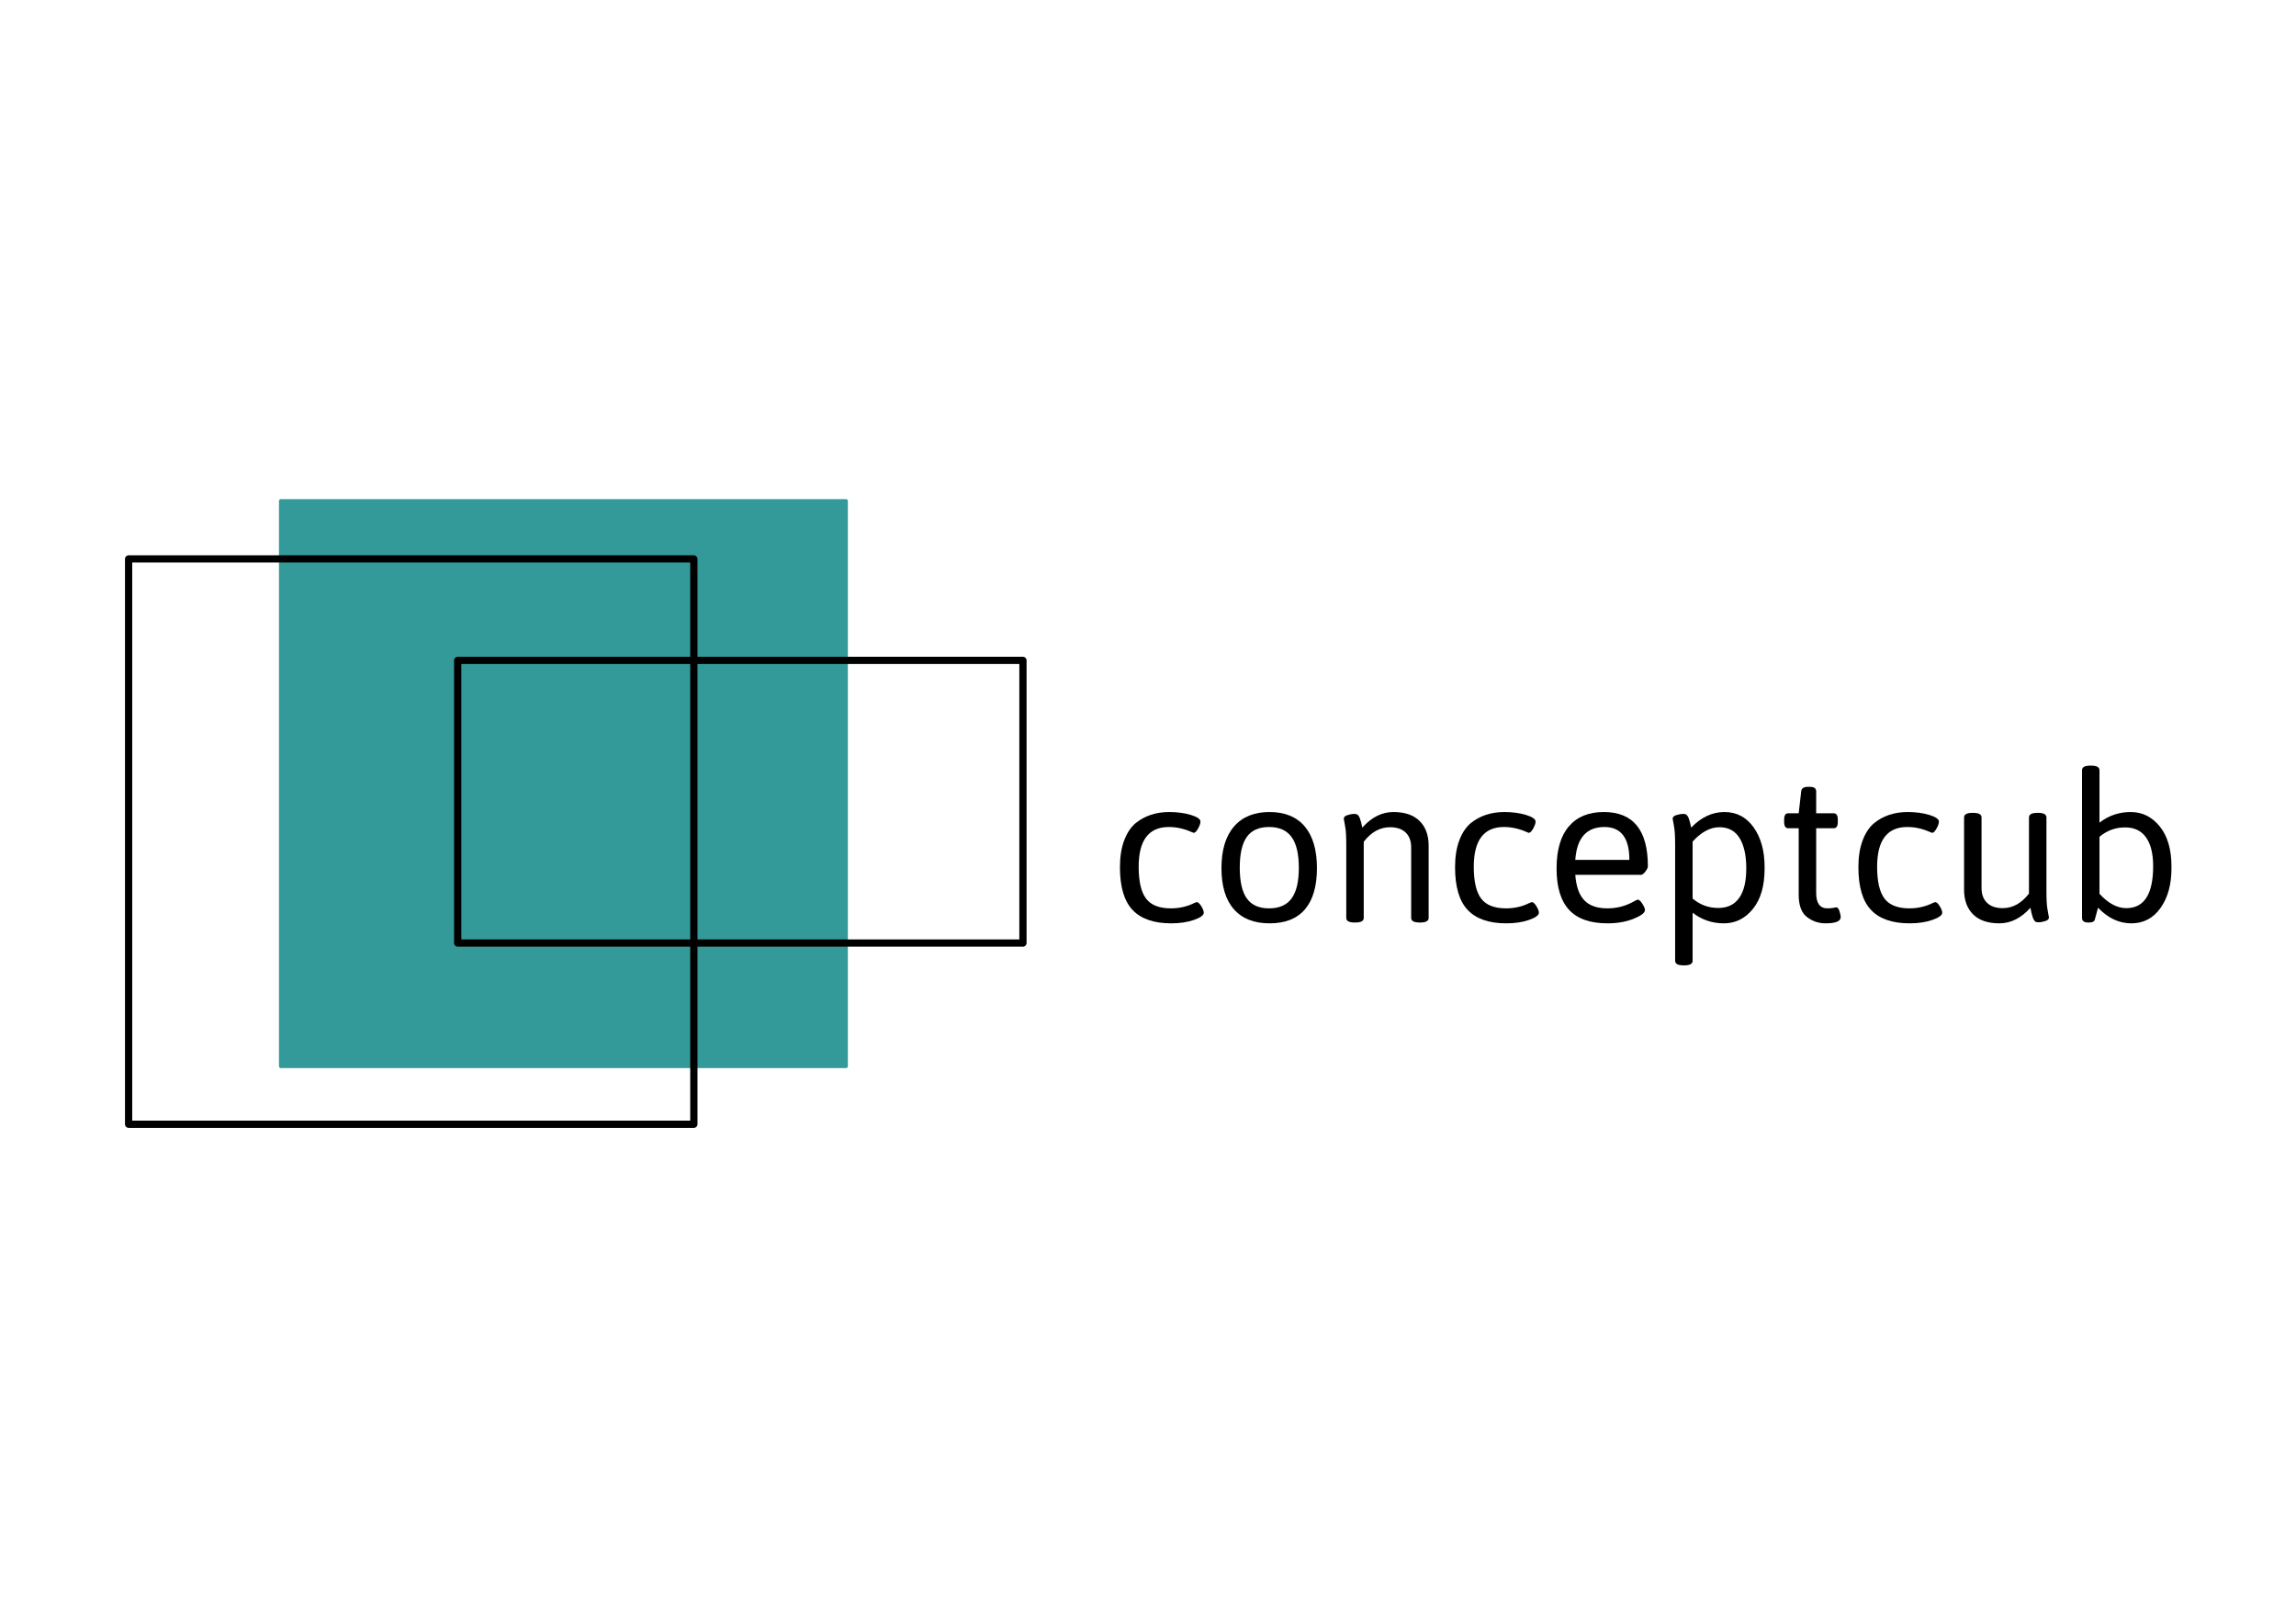
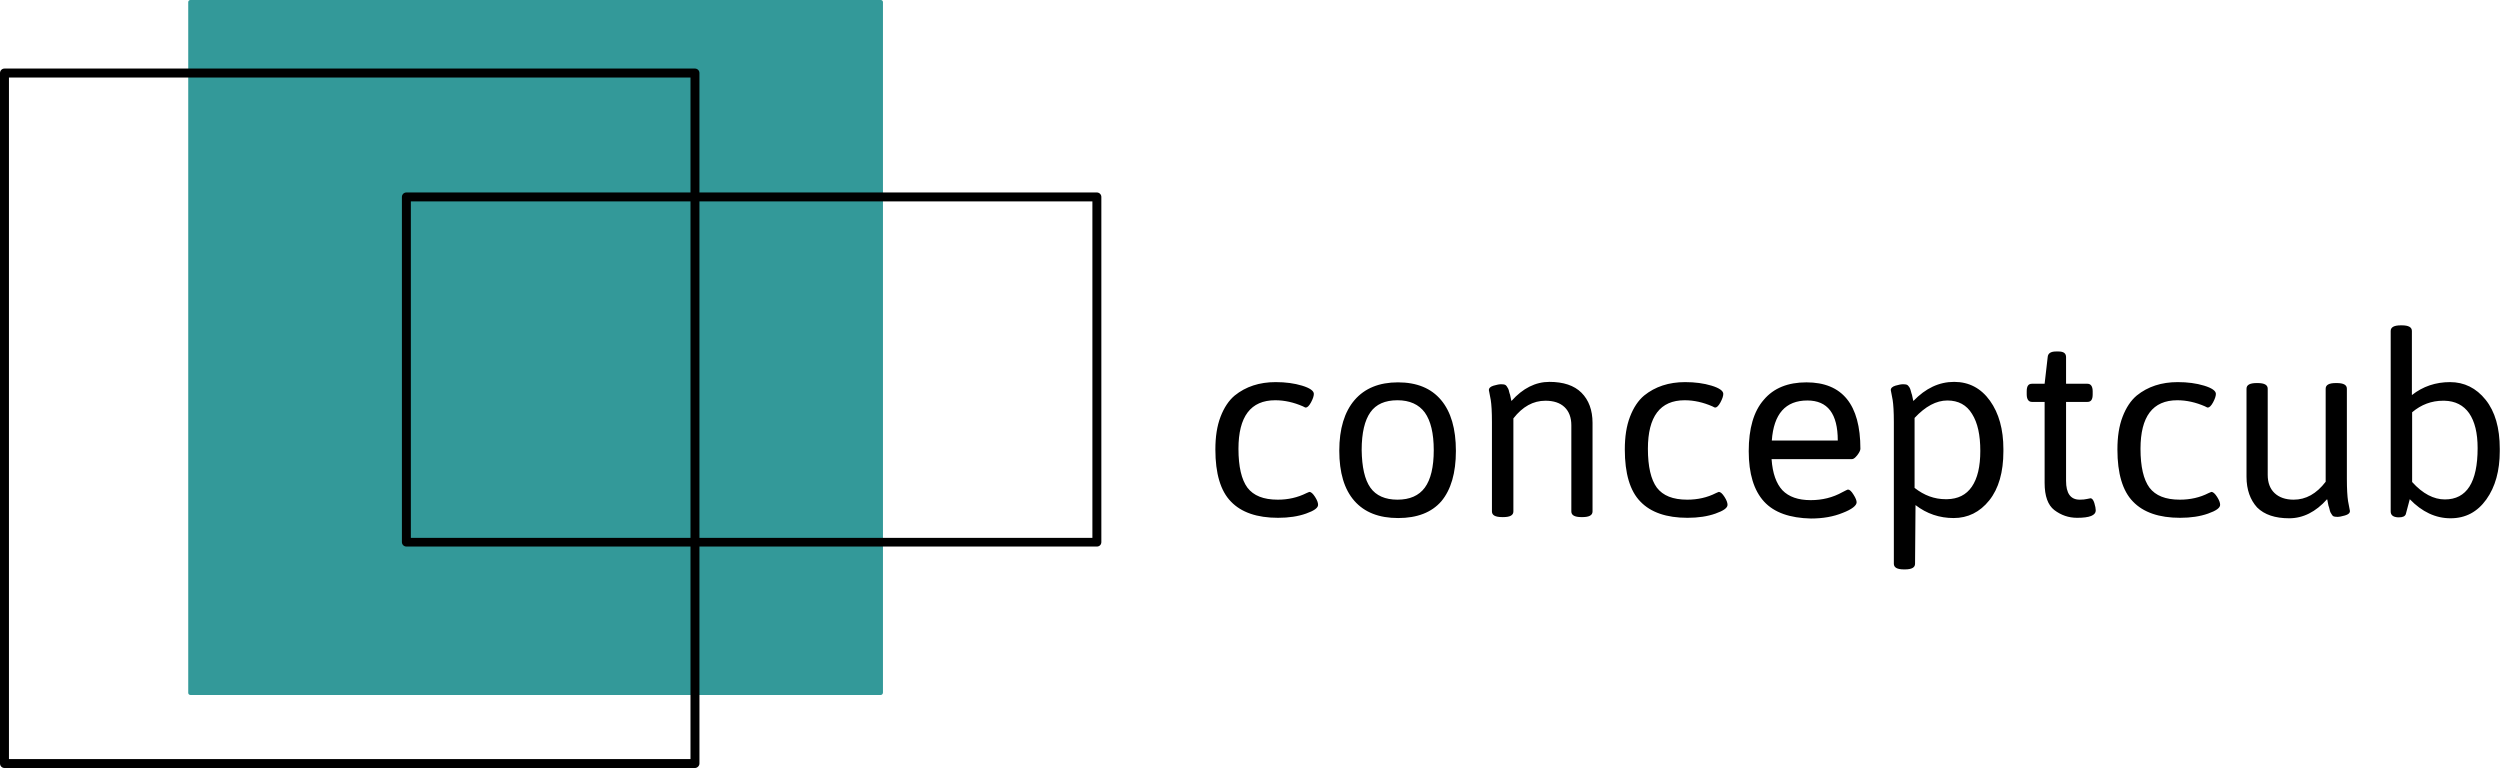
- <svg xmlns="http://www.w3.org/2000/svg" version="1.1" id="Calque_1" x="0px" y="0px" width="1190.55px" height="841.89px" viewBox="0 0 1190.55 841.89" enable-background="new 0 0 1190.55 841.89" xml:space="preserve">
+ <svg xmlns="http://www.w3.org/2000/svg" id="Calque_1" viewBox="179.8 117.9 1061.2 326">
+   <style>
+     .st0{fill:#339999;}
+   </style>
+   <path class="st0" d="M260.6 118.8h293.1v293.1H260.6z" />
+   <path class="st0" d="M553.7 412.9H260.6c-.5 0-.9-.4-.9-.9V118.8c0-.5.4-.9.9-.9h293.1c.5 0 .9.4.9.9v293.1c0 .5-.4 1-.9 1zM261.5 411h291.2V119.8H261.5V411z" />
+   <path d="M474.8 443.9H181.7c-1 0-1.9-.8-1.9-1.9V148.9c0-1 .8-1.9 1.9-1.9h293.1c1 0 1.9.8 1.9 1.9V442c0 1-.9 1.9-1.9 1.9zm-291.2-3.8h289.3V150.8H183.6v289.3z" />
+   <path d="M645.4 349.9H352.3c-1 0-1.9-.8-1.9-1.9V201.5c0-1 .8-1.9 1.9-1.9h293.1c1 0 1.9.8 1.9 1.9V348c0 1.1-.8 1.9-1.9 1.9zm-291.2-3.7h289.3V203.4H354.2v142.8z" />
  <g>
-     <g>
-       <g>
-         <rect x="145.6" y="259.71" fill="#339999" width="293.1" height="293.1" />
-         <path fill="#339999" d="M438.7,553.749H145.6c-0.519,0-0.939-0.418-0.939-0.939v-293.1c0-0.519,0.42-0.939,0.939-0.939h293.1     c0.52,0,0.94,0.42,0.94,0.939v293.1C439.64,553.331,439.219,553.749,438.7,553.749z M146.54,551.871h291.221V260.65H146.54     V551.871z" />
-       </g>
-       <path d="M359.789,584.751H66.688c-1.038,0-1.878-0.842-1.878-1.88v-293.1c0-1.036,0.841-1.878,1.878-1.878h293.101    c1.037,0,1.878,0.842,1.878,1.878v293.1C361.667,583.909,360.826,584.751,359.789,584.751z M68.568,580.993H357.91V291.651H68.568    V580.993z" />
-       <path d="M530.433,490.808h-293.1c-1.038,0-1.878-0.841-1.878-1.877V342.379c0-1.038,0.84-1.878,1.878-1.878h293.1    c1.038,0,1.878,0.841,1.878,1.878v146.551C532.312,489.967,531.471,490.808,530.433,490.808z M239.212,487.051h289.342V344.258    H239.212V487.051z" />
-     </g>
-     <g>
-       <path d="M580.73,449.576c0-5.391,0.736-10.029,2.211-13.916c1.474-3.883,3.468-6.866,5.986-8.951    c4.746-3.813,10.535-5.717,17.367-5.717c4.169,0,7.908,0.505,11.219,1.509c3.305,1.009,4.96,2.157,4.96,3.453    c0,0.936-0.413,2.139-1.24,3.614c-0.827,1.477-1.563,2.209-2.211,2.209c-0.072,0-0.199-0.033-0.378-0.105    c-0.18-0.069-0.324-0.125-0.431-0.162c-0.108-0.037-0.234-0.093-0.379-0.161c-3.882-1.729-7.803-2.591-11.757-2.591    c-10.427,0-15.639,6.869-15.639,20.602c0,7.625,1.273,13.126,3.829,16.506c2.552,3.381,6.849,5.067,12.89,5.067    c4.385,0,8.448-0.93,12.188-2.803c0.218-0.07,0.448-0.162,0.701-0.269c0.25-0.108,0.412-0.164,0.486-0.164    c0.717,0,1.509,0.706,2.372,2.105c0.861,1.402,1.293,2.534,1.293,3.398c0,1.292-1.688,2.531-5.069,3.721    c-3.379,1.188-7.334,1.779-11.863,1.779c-8.918,0-15.57-2.298-19.955-6.906C582.923,467.198,580.73,459.788,580.73,449.576z" />
-       <path d="M658.338,478.701c-8.091,0-14.277-2.442-18.553-7.334c-4.281-4.894-6.42-11.989-6.42-21.304    c0-9.313,2.157-16.486,6.474-21.521c4.313-5.032,10.462-7.55,18.443-7.55c7.982,0,14.075,2.5,18.283,7.497    c4.206,4.998,6.312,12.188,6.312,21.575c0,9.384-2.069,16.502-6.201,21.358C672.537,476.272,666.427,478.701,658.338,478.701z     M646.524,465.81c2.444,3.417,6.291,5.123,11.544,5.123c5.247,0,9.129-1.706,11.648-5.123c2.517-3.411,3.773-8.719,3.773-15.911    c0-7.189-1.257-12.509-3.773-15.963c-2.52-3.449-6.401-5.178-11.648-5.178c-5.253,0-9.1,1.71-11.544,5.123    c-2.444,3.416-3.667,8.736-3.667,15.967C642.857,457.073,644.08,462.398,646.524,465.81z" />
-       <path d="M698.084,475.896v-37.86c0-4.387-0.183-7.514-0.541-9.385c-0.505-2.59-0.756-3.992-0.756-4.205    c0-0.865,0.684-1.492,2.05-1.889c1.365-0.395,2.427-0.594,3.183-0.594c0.755,0,1.276,0.073,1.564,0.217    c0.286,0.145,0.557,0.377,0.809,0.701c0.25,0.321,0.448,0.648,0.593,0.971s0.287,0.756,0.432,1.295    c0.144,0.539,0.271,0.971,0.378,1.291c0.107,0.324,0.215,0.793,0.322,1.402c0.109,0.612,0.197,1.029,0.27,1.242    c4.818-5.392,10.194-8.09,16.127-8.09c5.931,0,10.463,1.548,13.59,4.639c3.129,3.094,4.694,7.373,4.694,12.836v37.429    c0,1.583-1.44,2.373-4.315,2.373h-0.433c-2.876,0-4.315-0.79-4.315-2.373v-36.566c0-3.306-0.952-5.878-2.855-7.714    c-1.907-1.83-4.623-2.746-8.145-2.746c-5.179,0-9.709,2.516-13.592,7.547v39.479c0,1.583-1.44,2.373-4.315,2.373h-0.431    C699.521,478.269,698.084,477.479,698.084,475.896z" />
-       <path d="M754.496,449.576c0-5.391,0.736-10.029,2.211-13.916c1.474-3.883,3.468-6.866,5.987-8.951    c4.745-3.813,10.533-5.717,17.364-5.717c4.17,0,7.909,0.505,11.221,1.509c3.306,1.009,4.96,2.157,4.96,3.453    c0,0.936-0.414,2.139-1.239,3.614c-0.828,1.477-1.566,2.209-2.213,2.209c-0.071,0-0.198-0.033-0.377-0.105    c-0.179-0.069-0.323-0.125-0.43-0.162c-0.11-0.037-0.236-0.093-0.38-0.161c-3.882-1.729-7.803-2.591-11.757-2.591    c-10.428,0-15.641,6.869-15.641,20.602c0,7.625,1.276,13.126,3.83,16.506c2.552,3.381,6.85,5.067,12.889,5.067    c4.385,0,8.45-0.93,12.19-2.803c0.215-0.07,0.447-0.162,0.7-0.269c0.25-0.108,0.413-0.164,0.484-0.164    c0.719,0,1.511,0.706,2.375,2.105c0.861,1.402,1.292,2.534,1.292,3.398c0,1.292-1.688,2.531-5.069,3.721    c-3.381,1.188-7.333,1.779-11.863,1.779c-8.918,0-15.571-2.298-19.955-6.906C756.688,467.198,754.496,459.788,754.496,449.576z" />
-       <path d="M813.604,471.688c-4.314-4.675-6.473-11.812-6.473-21.412s2.121-16.88,6.365-21.841c4.242-4.963,10.283-7.444,18.12-7.444    c15.243,0,22.867,9.384,22.867,28.155c0,0.646-0.431,1.544-1.293,2.696c-0.864,1.15-1.618,1.725-2.266,1.725h-34.086    c0.431,5.972,1.979,10.357,4.638,13.161c2.66,2.804,6.652,4.204,11.975,4.204c4.888,0,9.383-1.147,13.482-3.448    c1.365-0.72,2.12-1.08,2.265-1.08c0.718,0,1.528,0.721,2.427,2.159c0.899,1.439,1.35,2.517,1.35,3.231    c0,1.441-1.96,2.952-5.88,4.532c-3.919,1.582-8.432,2.374-13.537,2.374C824.568,478.701,817.917,476.365,813.604,471.688z     M844.884,445.8c0-11.362-4.315-17.042-12.943-17.042c-9.276,0-14.312,5.68-15.102,17.042H844.884z" />
-       <path d="M877.674,498.117c0,1.579-1.44,2.371-4.314,2.371h-0.433c-2.877,0-4.313-0.792-4.313-2.371v-60.082    c0-4.387-0.183-7.514-0.539-9.385c-0.506-2.59-0.757-3.992-0.757-4.205c0-0.865,0.682-1.492,2.048-1.889    c1.366-0.395,2.429-0.594,3.182-0.594c0.757,0,1.278,0.073,1.566,0.217c0.287,0.145,0.556,0.377,0.81,0.701    c0.251,0.321,0.447,0.648,0.593,0.971c0.143,0.322,0.284,0.756,0.432,1.295c0.142,0.539,0.27,0.971,0.377,1.291    c0.108,0.324,0.216,0.793,0.322,1.402c0.108,0.612,0.199,1.029,0.271,1.242c5.177-5.392,10.929-8.09,17.258-8.09    c6.328,0,11.381,2.663,15.155,7.983c3.776,5.32,5.663,12.152,5.663,20.495v0.97c0,8.847-2.013,15.768-6.04,20.766    c-4.028,4.998-9.06,7.496-15.101,7.496c-6.039,0-11.433-1.835-16.18-5.5V498.117z M890.724,470.717h0.649    c4.601-0.068,8.105-1.83,10.517-5.284c2.407-3.45,3.612-8.521,3.612-15.206c0-6.691-1.149-11.92-3.45-15.697    c-2.303-3.773-5.807-5.66-10.518-5.66c-4.71,0-9.331,2.479-13.86,7.439v29.557C881.557,469.102,885.907,470.717,890.724,470.717z" />
-       <path d="M932.683,463.814v-34.407h-5.393c-1.44,0-2.157-1.078-2.157-3.235v-1.297c0-2.156,0.717-3.236,2.157-3.236h5.393    l1.296-11.326c0.143-1.58,1.294-2.374,3.451-2.374h1.08c2.156,0,3.233,0.794,3.233,2.374v11.326h9.063    c1.437,0,2.155,1.08,2.155,3.236v1.297c0,2.157-0.719,3.235-2.155,3.235h-9.063v33.545c0,5.324,1.943,7.98,5.824,7.98    c1.223,0,2.269-0.088,3.13-0.267c0.863-0.18,1.365-0.273,1.51-0.273c0.647,0,1.188,0.671,1.618,1.997    c0.432,1.333,0.646,2.357,0.646,3.074c0,2.158-2.626,3.237-7.872,3.237c-3.597,0-6.814-1.096-9.655-3.292    C934.104,473.22,932.683,469.353,932.683,463.814z" />
-       <path d="M963.641,449.576c0-5.391,0.735-10.029,2.209-13.916c1.476-3.883,3.47-6.866,5.988-8.951    c4.745-3.813,10.533-5.717,17.366-5.717c4.17,0,7.908,0.505,11.219,1.509c3.306,1.009,4.961,2.157,4.961,3.453    c0,0.936-0.415,2.139-1.239,3.614c-0.828,1.477-1.566,2.209-2.212,2.209c-0.073,0-0.199-0.033-0.377-0.105    c-0.181-0.069-0.326-0.125-0.432-0.162c-0.108-0.037-0.236-0.093-0.38-0.161c-3.882-1.729-7.802-2.591-11.756-2.591    c-10.428,0-15.641,6.869-15.641,20.602c0,7.625,1.275,13.126,3.831,16.506c2.552,3.381,6.848,5.067,12.888,5.067    c4.386,0,8.45-0.93,12.188-2.803c0.217-0.07,0.448-0.162,0.702-0.269c0.25-0.108,0.412-0.164,0.485-0.164    c0.718,0,1.511,0.706,2.372,2.105c0.864,1.402,1.294,2.534,1.294,3.398c0,1.292-1.689,2.531-5.069,3.721    c-3.38,1.188-7.334,1.779-11.863,1.779c-8.918,0-15.571-2.298-19.956-6.906C965.833,467.198,963.641,459.788,963.641,449.576z" />
-       <path d="M1018.433,461.226v-37.429c0-1.58,1.438-2.374,4.315-2.374h0.433c2.875,0,4.312,0.794,4.312,2.374v36.567    c0,3.307,0.955,5.878,2.859,7.71c1.904,1.835,4.619,2.752,8.145,2.752c5.176,0,9.706-2.517,13.59-7.551v-39.479    c0-1.58,1.438-2.374,4.314-2.374h0.432c2.877,0,4.314,0.794,4.314,2.374v38.292c0,4.315,0.178,7.443,0.541,9.385    c0.502,2.659,0.753,4.066,0.753,4.209c0,0.862-0.681,1.492-2.05,1.888c-1.364,0.394-2.425,0.592-3.181,0.592    c-0.754,0-1.278-0.073-1.563-0.215c-0.287-0.145-0.557-0.397-0.809-0.757c-0.254-0.359-0.449-0.701-0.594-1.024    c-0.145-0.322-0.287-0.771-0.434-1.35c-0.145-0.572-0.269-1.025-0.375-1.347c-0.107-0.323-0.218-0.827-0.325-1.513    c-0.106-0.681-0.197-1.131-0.27-1.347c-4.816,5.396-10.192,8.091-16.124,8.091c-5.934,0-10.465-1.549-13.592-4.637    C1019.996,470.97,1018.433,466.691,1018.433,461.226z" />
-       <path d="M1079.592,475.896v-76.584c0-1.581,1.437-2.371,4.313-2.371h0.433c2.875,0,4.315,0.791,4.315,2.371v27.183    c4.745-3.668,10.139-5.502,16.178-5.502c6.041,0,11.073,2.5,15.104,7.497c4.024,4.998,6.039,11.92,6.039,20.765v0.974    c0,8.34-1.888,15.173-5.663,20.49c-3.775,5.324-8.827,7.984-15.153,7.984c-6.331,0-12.083-2.695-17.261-8.091l-1.726,6.362    c-0.361,0.863-1.332,1.296-2.91,1.296h-0.432C1080.67,478.269,1079.592,477.479,1079.592,475.896z M1088.652,463.385    c4.529,4.962,9.166,7.441,13.914,7.441c9.274,0,13.914-7.261,13.914-21.79c0-6.399-1.203-11.325-3.613-14.778    c-2.412-3.449-5.916-5.211-10.518-5.283h-0.647c-4.818,0-9.168,1.618-13.05,4.854V463.385z" />
-     </g>
+     <path d="M695.7 308.7c0-5.4.7-10 2.2-13.9 1.5-3.9 3.5-6.9 6-9 4.7-3.8 10.5-5.7 17.4-5.7 4.2 0 7.9.5 11.2 1.5 3.3 1 5 2.2 5 3.5 0 .9-.4 2.1-1.2 3.6-.8 1.5-1.6 2.2-2.2 2.2-.1 0-.2 0-.4-.1s-.3-.1-.4-.2c-.1 0-.2-.1-.4-.2-3.9-1.7-7.8-2.6-11.8-2.6-10.4 0-15.6 6.9-15.6 20.6 0 7.6 1.3 13.1 3.8 16.5 2.6 3.4 6.8 5.1 12.9 5.1 4.4 0 8.4-.9 12.2-2.8.2-.1.4-.2.7-.3.2-.1.4-.2.5-.2.7 0 1.5.7 2.4 2.1.9 1.4 1.3 2.5 1.3 3.4 0 1.3-1.7 2.5-5.1 3.7-3.4 1.2-7.3 1.8-11.9 1.8-8.9 0-15.6-2.3-20-6.9-4.4-4.5-6.6-11.9-6.6-22.1zM773.3 337.8c-8.1 0-14.3-2.4-18.6-7.3-4.3-4.9-6.4-12-6.4-21.3s2.2-16.5 6.5-21.5 10.5-7.5 18.4-7.5c8 0 14.1 2.5 18.3 7.5 4.2 5 6.3 12.2 6.3 21.6 0 9.4-2.1 16.5-6.2 21.4-4.1 4.7-10.2 7.1-18.3 7.1zm-11.8-12.9c2.4 3.4 6.3 5.1 11.5 5.1s9.1-1.7 11.6-5.1c2.5-3.4 3.8-8.7 3.8-15.9 0-7.2-1.3-12.5-3.8-16-2.5-3.4-6.4-5.2-11.6-5.2-5.3 0-9.1 1.7-11.5 5.1-2.4 3.4-3.7 8.7-3.7 16 .1 7.3 1.3 12.6 3.7 16zM813.1 335v-37.9c0-4.4-.2-7.5-.5-9.4-.5-2.6-.8-4-.8-4.2 0-.9.7-1.5 2-1.9 1.4-.4 2.4-.6 3.2-.6.8 0 1.3.1 1.6.2.3.1.6.4.8.7.2.3.4.6.6 1s.3.8.4 1.3c.1.5.3 1 .4 1.3.1.3.2.8.3 1.4.1.6.2 1 .3 1.2 4.8-5.4 10.2-8.1 16.1-8.1 5.9 0 10.5 1.5 13.6 4.6 3.1 3.1 4.7 7.4 4.7 12.8V335c0 1.6-1.4 2.4-4.3 2.4h-.4c-2.9 0-4.3-.8-4.3-2.4v-36.6c0-3.3-1-5.9-2.9-7.7-1.9-1.8-4.6-2.7-8.1-2.7-5.2 0-9.7 2.5-13.6 7.5V335c0 1.6-1.4 2.4-4.3 2.4h-.4c-3 0-4.4-.8-4.4-2.4zM869.5 308.7c0-5.4.7-10 2.2-13.9 1.5-3.9 3.5-6.9 6-9 4.7-3.8 10.5-5.7 17.4-5.7 4.2 0 7.9.5 11.2 1.5 3.3 1 5 2.2 5 3.5 0 .9-.4 2.1-1.2 3.6-.8 1.5-1.6 2.2-2.2 2.2-.1 0-.2 0-.4-.1s-.3-.1-.4-.2c-.1 0-.2-.1-.4-.2-3.9-1.7-7.8-2.6-11.8-2.6-10.4 0-15.6 6.9-15.6 20.6 0 7.6 1.3 13.1 3.8 16.5 2.6 3.4 6.8 5.1 12.9 5.1 4.4 0 8.5-.9 12.2-2.8.2-.1.4-.2.7-.3.2-.1.4-.2.5-.2.7 0 1.5.7 2.4 2.1.9 1.4 1.3 2.5 1.3 3.4 0 1.3-1.7 2.5-5.1 3.7-3.4 1.2-7.3 1.8-11.9 1.8-8.9 0-15.6-2.3-20-6.9-4.4-4.5-6.6-11.9-6.6-22.1zM928.6 330.8c-4.3-4.7-6.5-11.8-6.5-21.4s2.1-16.9 6.4-21.8c4.2-5 10.3-7.4 18.1-7.4 15.2 0 22.9 9.4 22.9 28.2 0 .6-.4 1.5-1.3 2.7-.9 1.1-1.6 1.7-2.3 1.7h-34.1c.4 6 2 10.4 4.6 13.2 2.7 2.8 6.7 4.2 12 4.2 4.9 0 9.4-1.1 13.5-3.4 1.4-.7 2.1-1.1 2.3-1.1.7 0 1.5.7 2.4 2.2.9 1.4 1.3 2.5 1.3 3.2 0 1.4-2 3-5.9 4.5-3.9 1.6-8.4 2.4-13.5 2.4-8.9-.2-15.6-2.5-19.9-7.2zm31.3-25.9c0-11.4-4.3-17-12.9-17-9.3 0-14.3 5.7-15.1 17h28zM992.7 357.2c0 1.6-1.4 2.4-4.3 2.4h-.4c-2.9 0-4.3-.8-4.3-2.4v-60.1c0-4.4-.2-7.5-.5-9.4-.5-2.6-.8-4-.8-4.2 0-.9.7-1.5 2-1.9 1.4-.4 2.4-.6 3.2-.6.8 0 1.3.1 1.6.2.3.1.6.4.8.7.3.3.4.6.6 1 .1.3.3.8.4 1.3.1.5.3 1 .4 1.3.1.3.2.8.3 1.4.1.6.2 1 .3 1.2 5.2-5.4 10.9-8.1 17.3-8.1 6.3 0 11.4 2.7 15.2 8 3.8 5.3 5.7 12.2 5.7 20.5v1c0 8.8-2 15.8-6 20.8s-9.1 7.5-15.1 7.5-11.4-1.8-16.2-5.5l-.2 24.9zm13-27.4h.6c4.6-.1 8.1-1.8 10.5-5.3 2.4-3.5 3.6-8.5 3.6-15.2 0-6.7-1.1-11.9-3.5-15.7-2.3-3.8-5.8-5.7-10.5-5.7s-9.3 2.5-13.9 7.4V325c4.1 3.2 8.4 4.8 13.2 4.8zM1047.7 322.9v-34.4h-5.4c-1.4 0-2.2-1.1-2.2-3.2V284c0-2.2.7-3.2 2.2-3.2h5.4l1.3-11.3c.1-1.6 1.3-2.4 3.5-2.4h1.1c2.2 0 3.2.8 3.2 2.4v11.3h9.1c1.4 0 2.2 1.1 2.2 3.2v1.3c0 2.2-.7 3.2-2.2 3.2h-9.1V322c0 5.3 1.9 8 5.8 8 1.2 0 2.3-.1 3.1-.3.9-.2 1.4-.3 1.5-.3.6 0 1.2.7 1.6 2 .4 1.3.6 2.4.6 3.1 0 2.2-2.6 3.2-7.9 3.2-3.6 0-6.8-1.1-9.7-3.3-2.7-2.1-4.1-5.9-4.1-11.5zM1078.6 308.7c0-5.4.7-10 2.2-13.9 1.5-3.9 3.5-6.9 6-9 4.7-3.8 10.5-5.7 17.4-5.7 4.2 0 7.9.5 11.2 1.5 3.3 1 5 2.2 5 3.5 0 .9-.4 2.1-1.2 3.6-.8 1.5-1.6 2.2-2.2 2.2-.1 0-.2 0-.4-.1s-.3-.1-.4-.2c-.1 0-.2-.1-.4-.2-3.9-1.7-7.8-2.6-11.8-2.6-10.4 0-15.6 6.9-15.6 20.6 0 7.6 1.3 13.1 3.8 16.5 2.6 3.4 6.8 5.1 12.9 5.1 4.4 0 8.5-.9 12.2-2.8.2-.1.4-.2.7-.3.2-.1.4-.2.5-.2.7 0 1.5.7 2.4 2.1.9 1.4 1.3 2.5 1.3 3.4 0 1.3-1.7 2.5-5.1 3.7-3.4 1.2-7.3 1.8-11.9 1.8-8.9 0-15.6-2.3-20-6.9-4.4-4.5-6.6-11.9-6.6-22.1zM1133.4 320.3v-37.4c0-1.6 1.4-2.4 4.3-2.4h.4c2.9 0 4.3.8 4.3 2.4v36.6c0 3.3 1 5.9 2.9 7.7 1.9 1.8 4.6 2.8 8.1 2.8 5.2 0 9.7-2.5 13.6-7.6v-39.5c0-1.6 1.4-2.4 4.3-2.4h.4c2.9 0 4.3.8 4.3 2.4v38.3c0 4.3.2 7.4.5 9.4.5 2.7.8 4.1.8 4.2 0 .9-.7 1.5-2.1 1.9-1.4.4-2.4.6-3.2.6-.8 0-1.3-.1-1.6-.2-.3-.1-.6-.4-.8-.8-.3-.4-.4-.7-.6-1-.1-.3-.3-.8-.4-1.4-.1-.6-.3-1-.4-1.3-.1-.3-.2-.8-.3-1.5-.1-.7-.2-1.1-.3-1.3-4.8 5.4-10.2 8.1-16.1 8.1-5.9 0-10.5-1.5-13.6-4.6-2.9-3.2-4.5-7.5-4.5-13zM1194.6 335v-76.6c0-1.6 1.4-2.4 4.3-2.4h.4c2.9 0 4.3.8 4.3 2.4v27.2c4.7-3.7 10.1-5.5 16.2-5.5 6 0 11.1 2.5 15.1 7.5s6 11.9 6 20.8v1c0 8.3-1.9 15.2-5.7 20.5-3.8 5.3-8.8 8-15.2 8-6.3 0-12.1-2.7-17.3-8.1l-1.7 6.4c-.4.9-1.3 1.3-2.9 1.3h-.4c-2-.1-3.1-.9-3.1-2.5zm9.1-12.5c4.5 5 9.2 7.4 13.9 7.4 9.3 0 13.9-7.3 13.9-21.8 0-6.4-1.2-11.3-3.6-14.8-2.4-3.4-5.9-5.2-10.5-5.3h-.6c-4.8 0-9.2 1.6-13.1 4.9v29.6z" />
  </g>
</svg>
